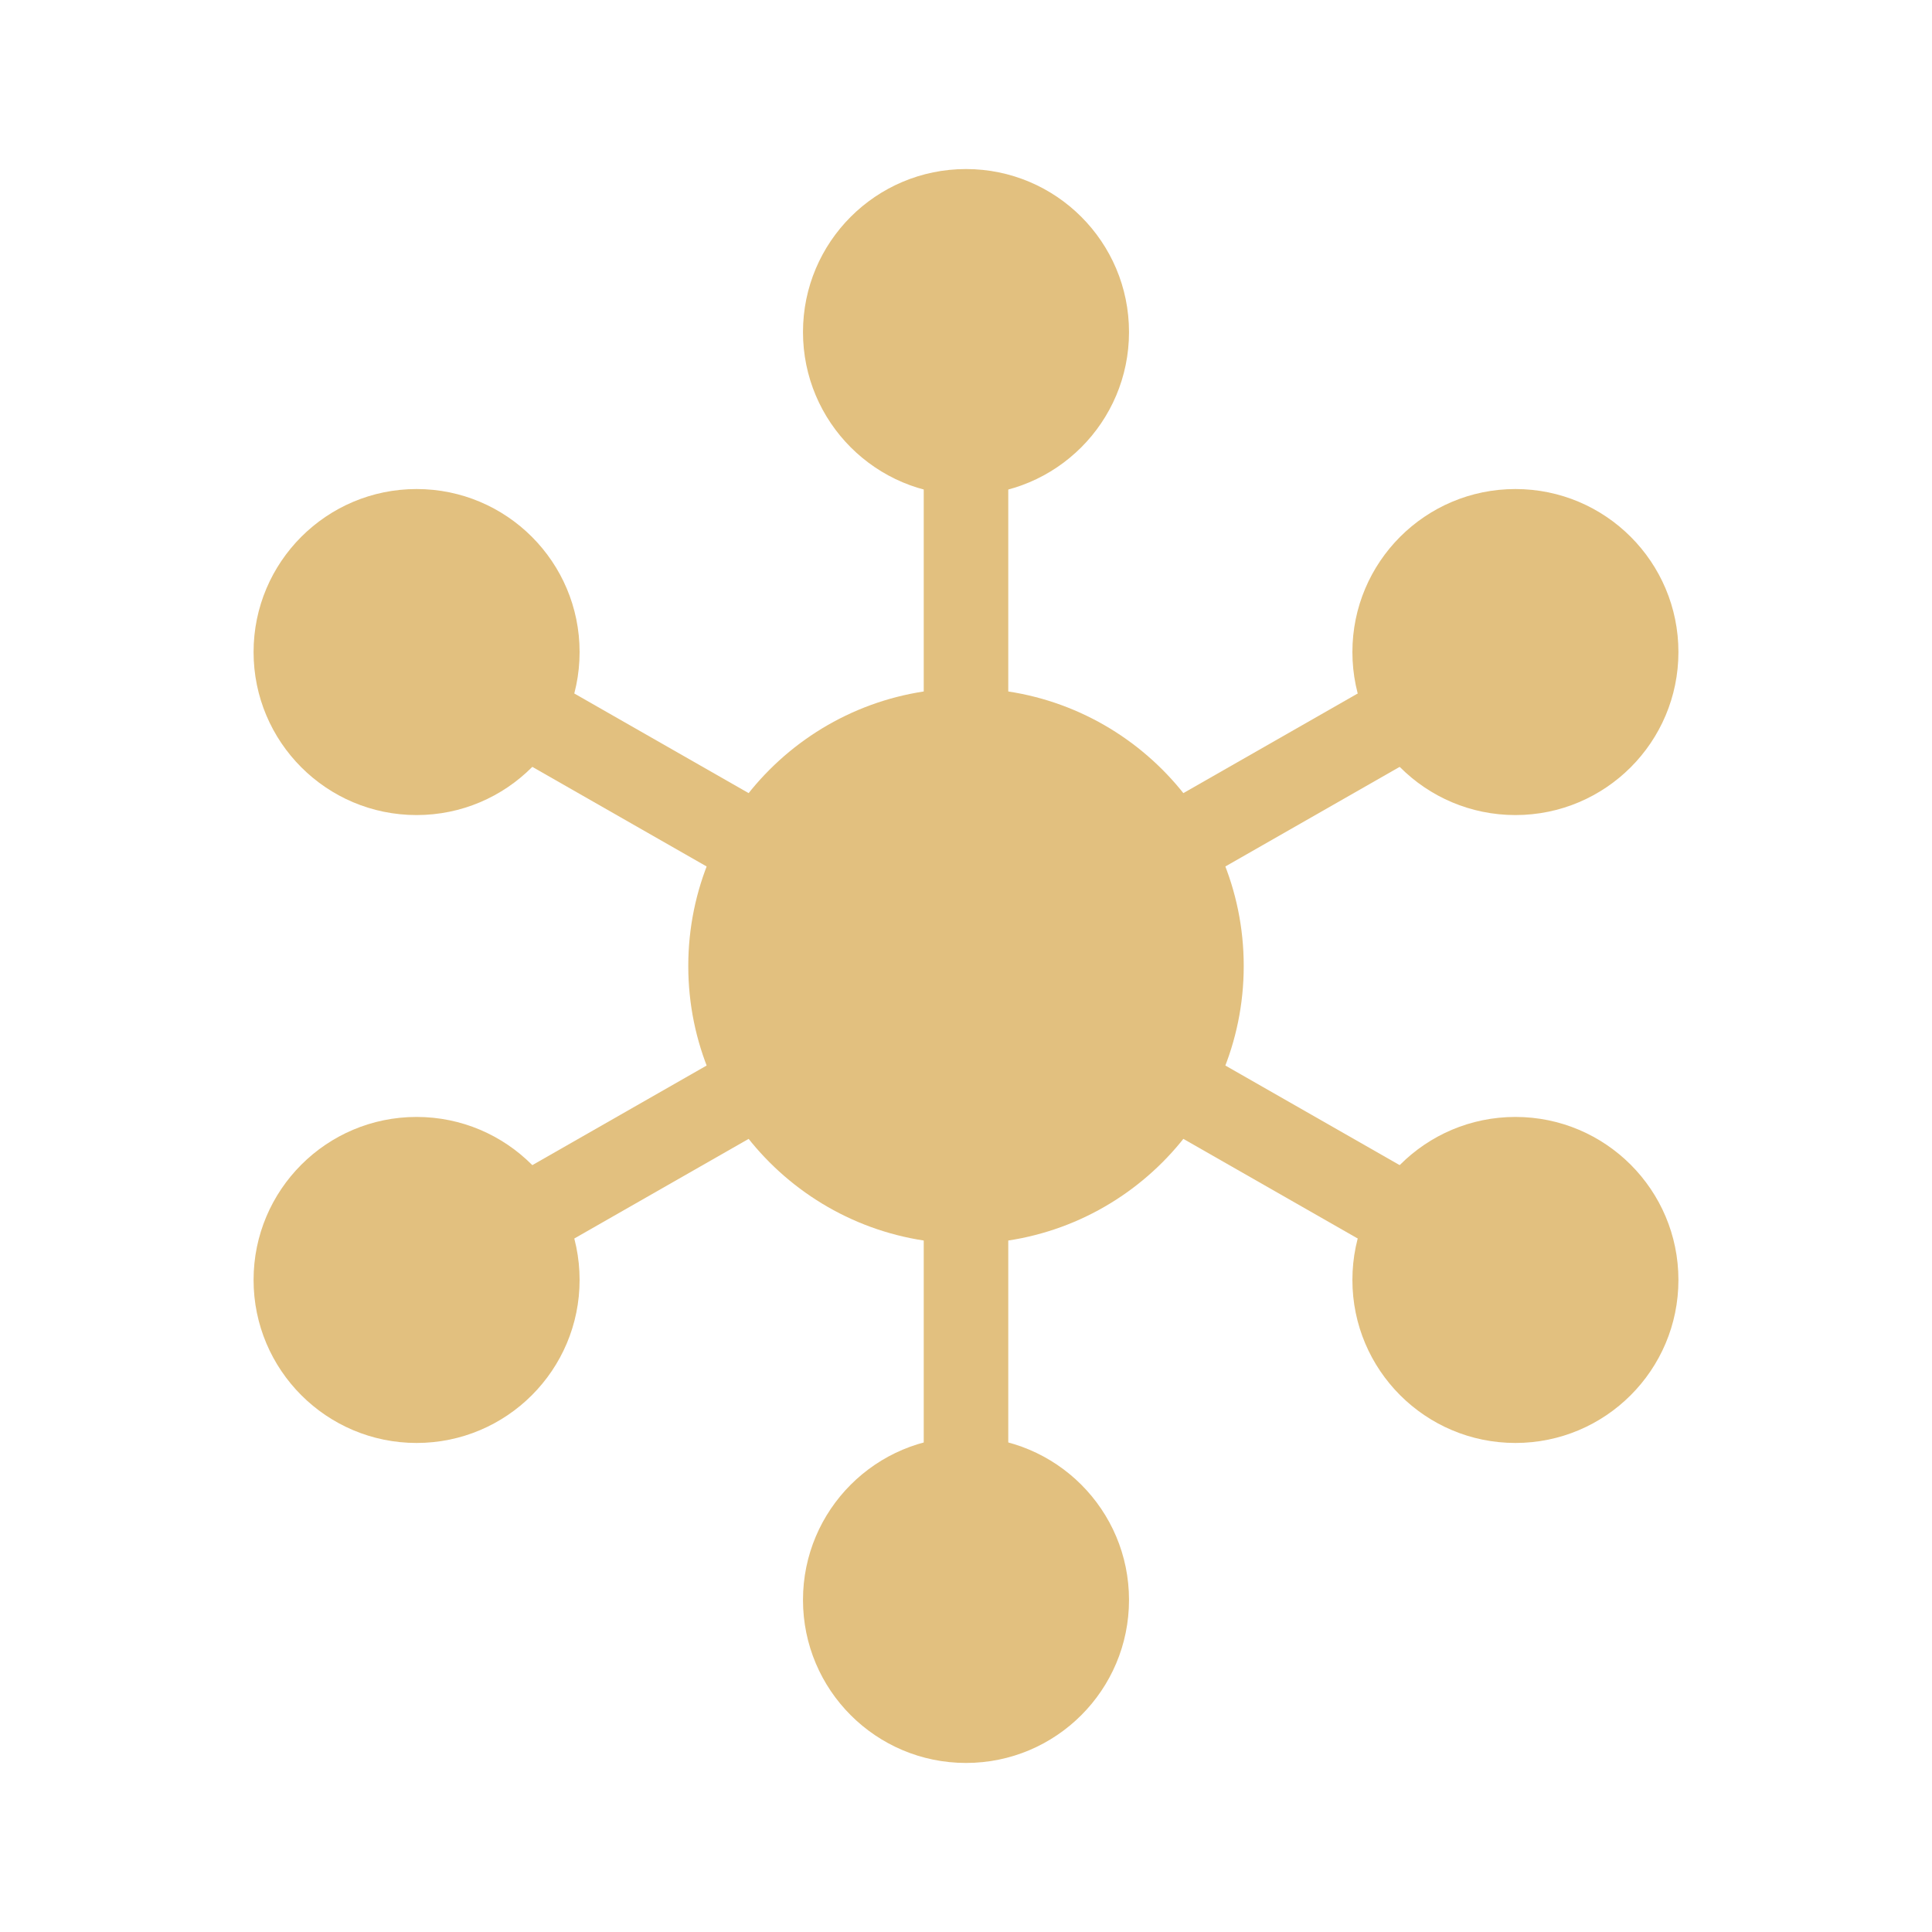
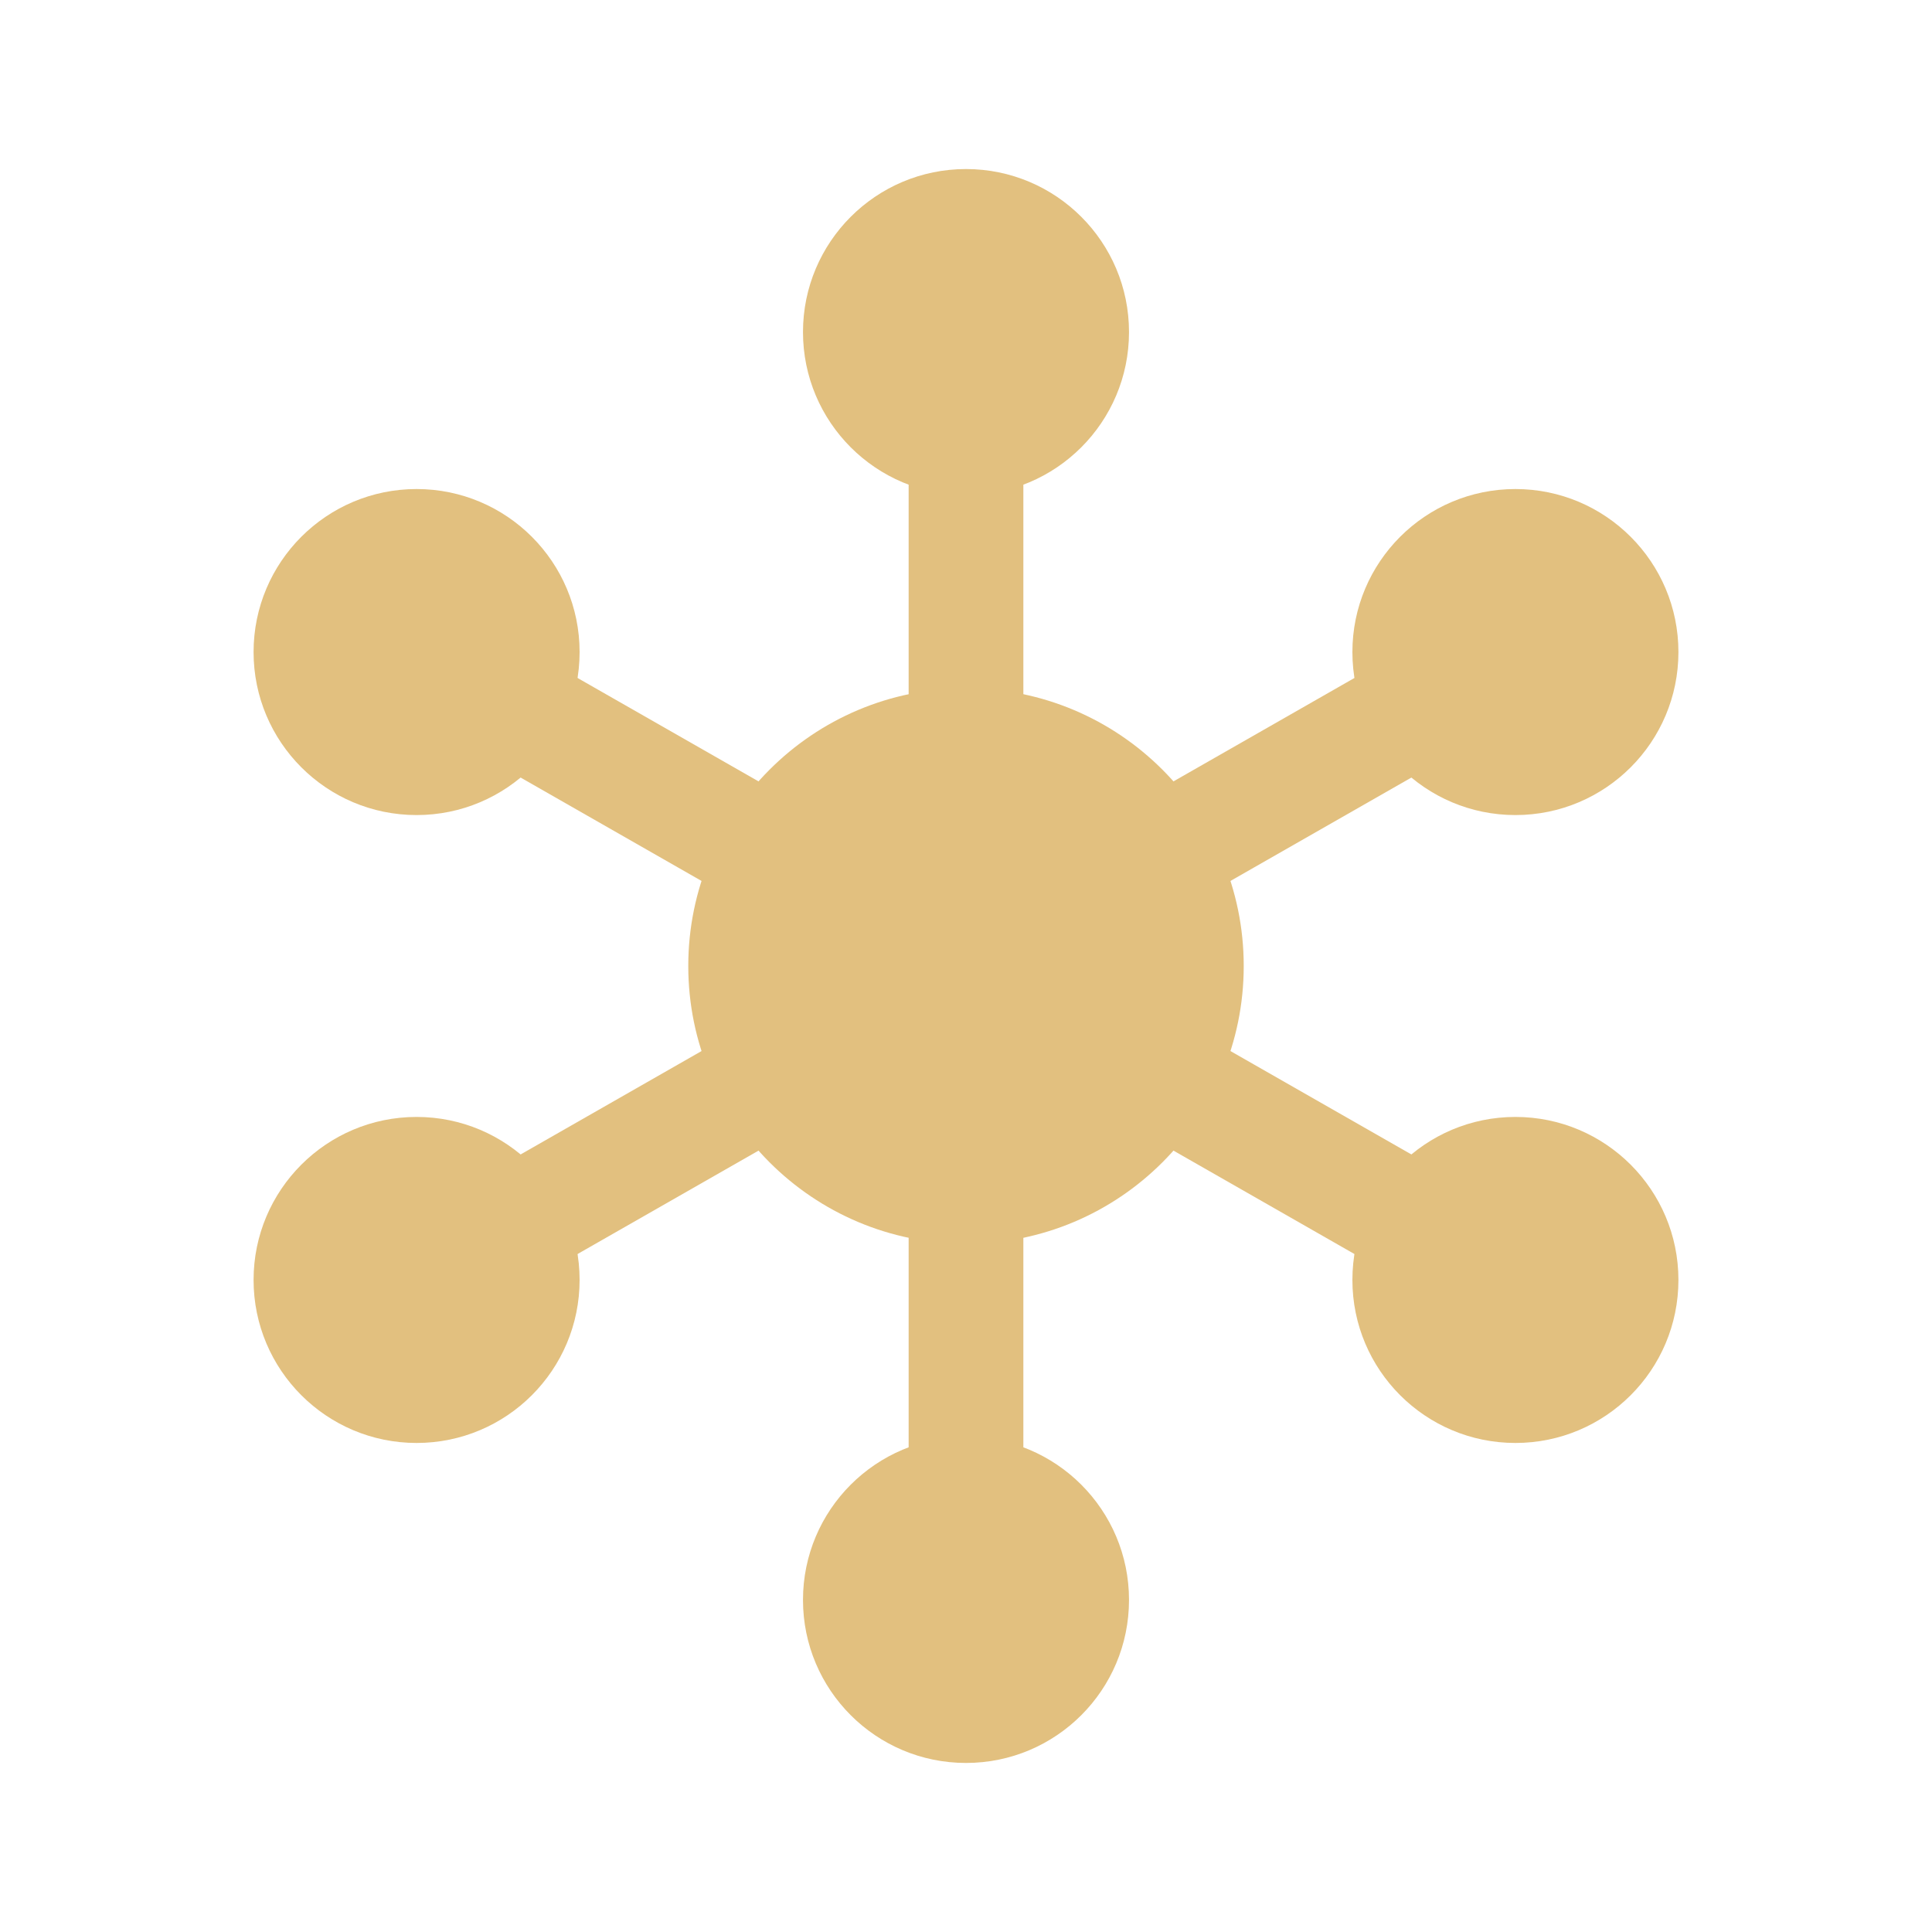
<svg xmlns="http://www.w3.org/2000/svg" viewBox="0 0 32 32" fill="#e2c07f" stroke="#e2c07f" stroke-width="0">
-   <path fill="none" stroke-width="1.4" stroke-linecap="round" stroke-linejoin="round" d="M16 16L16 5.5M16 16L25.1 10.8M16 16L25.1 21.2M16 16L16 26.5M16 16L6.9 21.2M16 16L6.9 10.8" />
+   <path fill="none" stroke-width="1.9" stroke-linecap="round" stroke-linejoin="round" d="M16 16L16 5.5M16 16L25.1 10.8M16 16L25.1 21.2M16 16L16 26.5M16 16L6.9 21.2M16 16L6.9 10.8" />
  <circle cx="16" cy="16" r="4.6" />
  <circle cx="16" cy="5.5" r="2.7" />
  <circle cx="25.1" cy="10.8" r="2.7" />
  <circle cx="25.1" cy="21.2" r="2.7" />
  <circle cx="16" cy="26.5" r="2.7" />
  <circle cx="6.9" cy="21.2" r="2.7" />
  <circle cx="6.9" cy="10.8" r="2.7" />
</svg>
